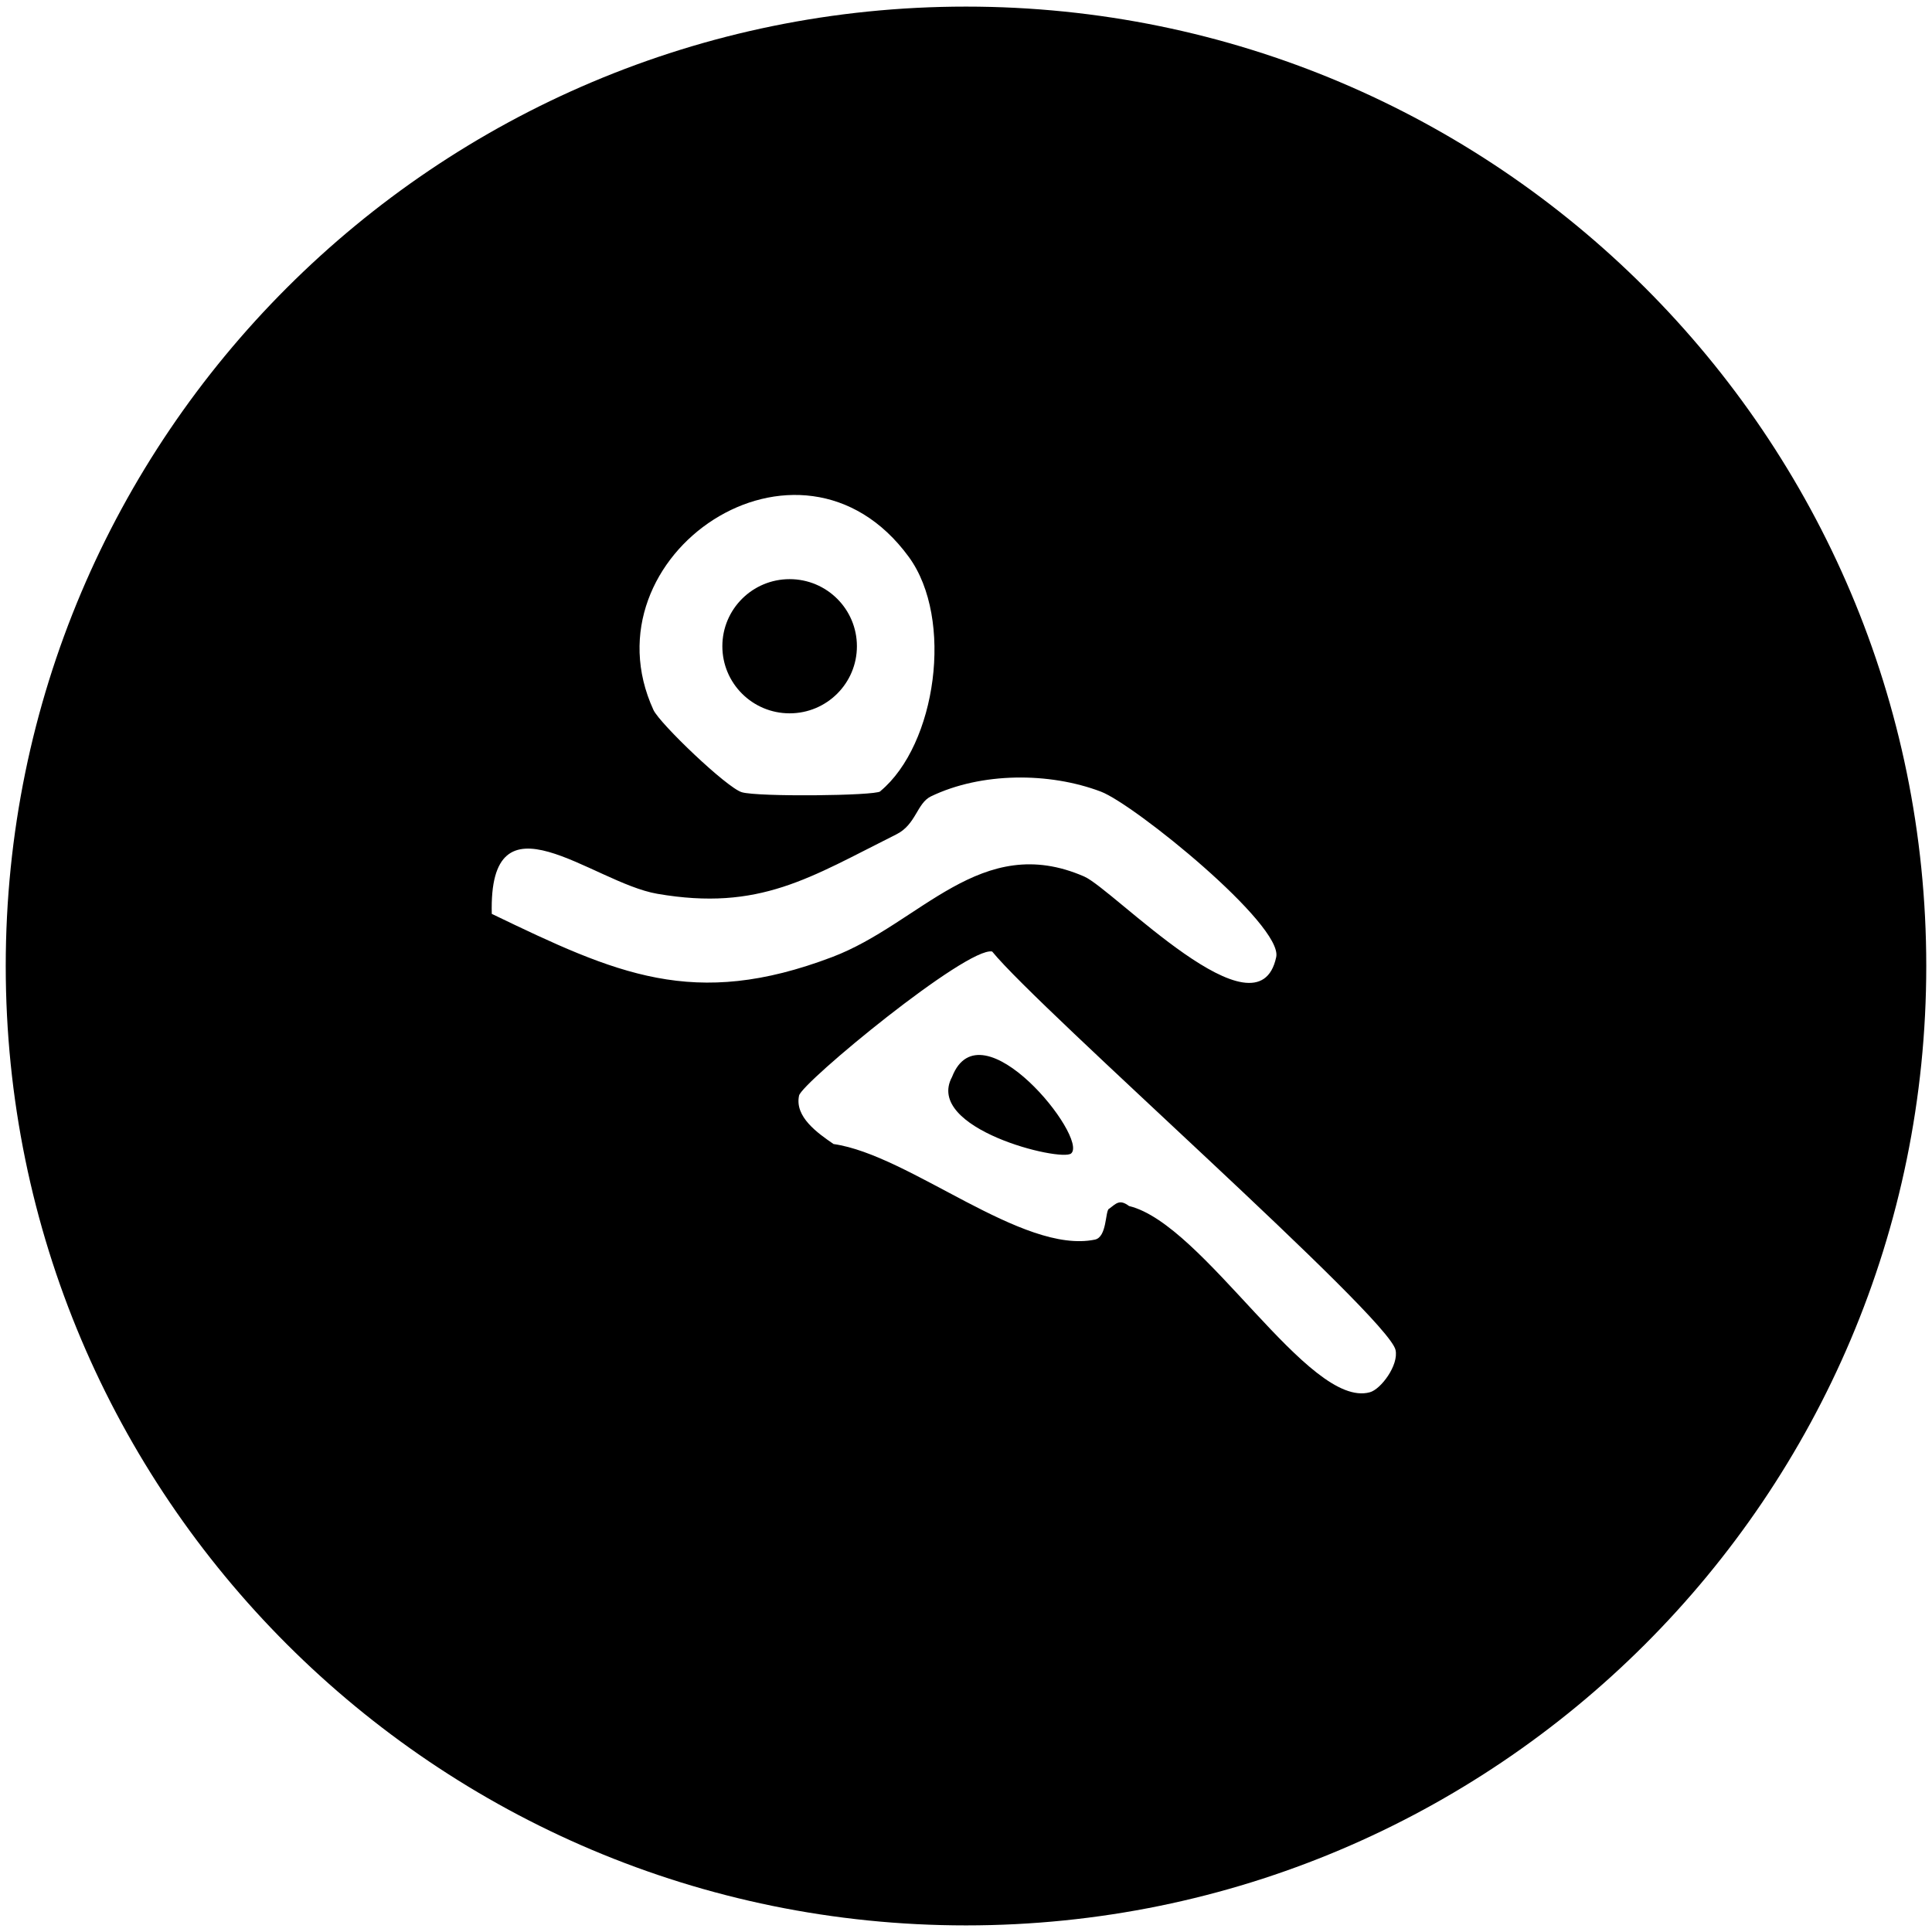
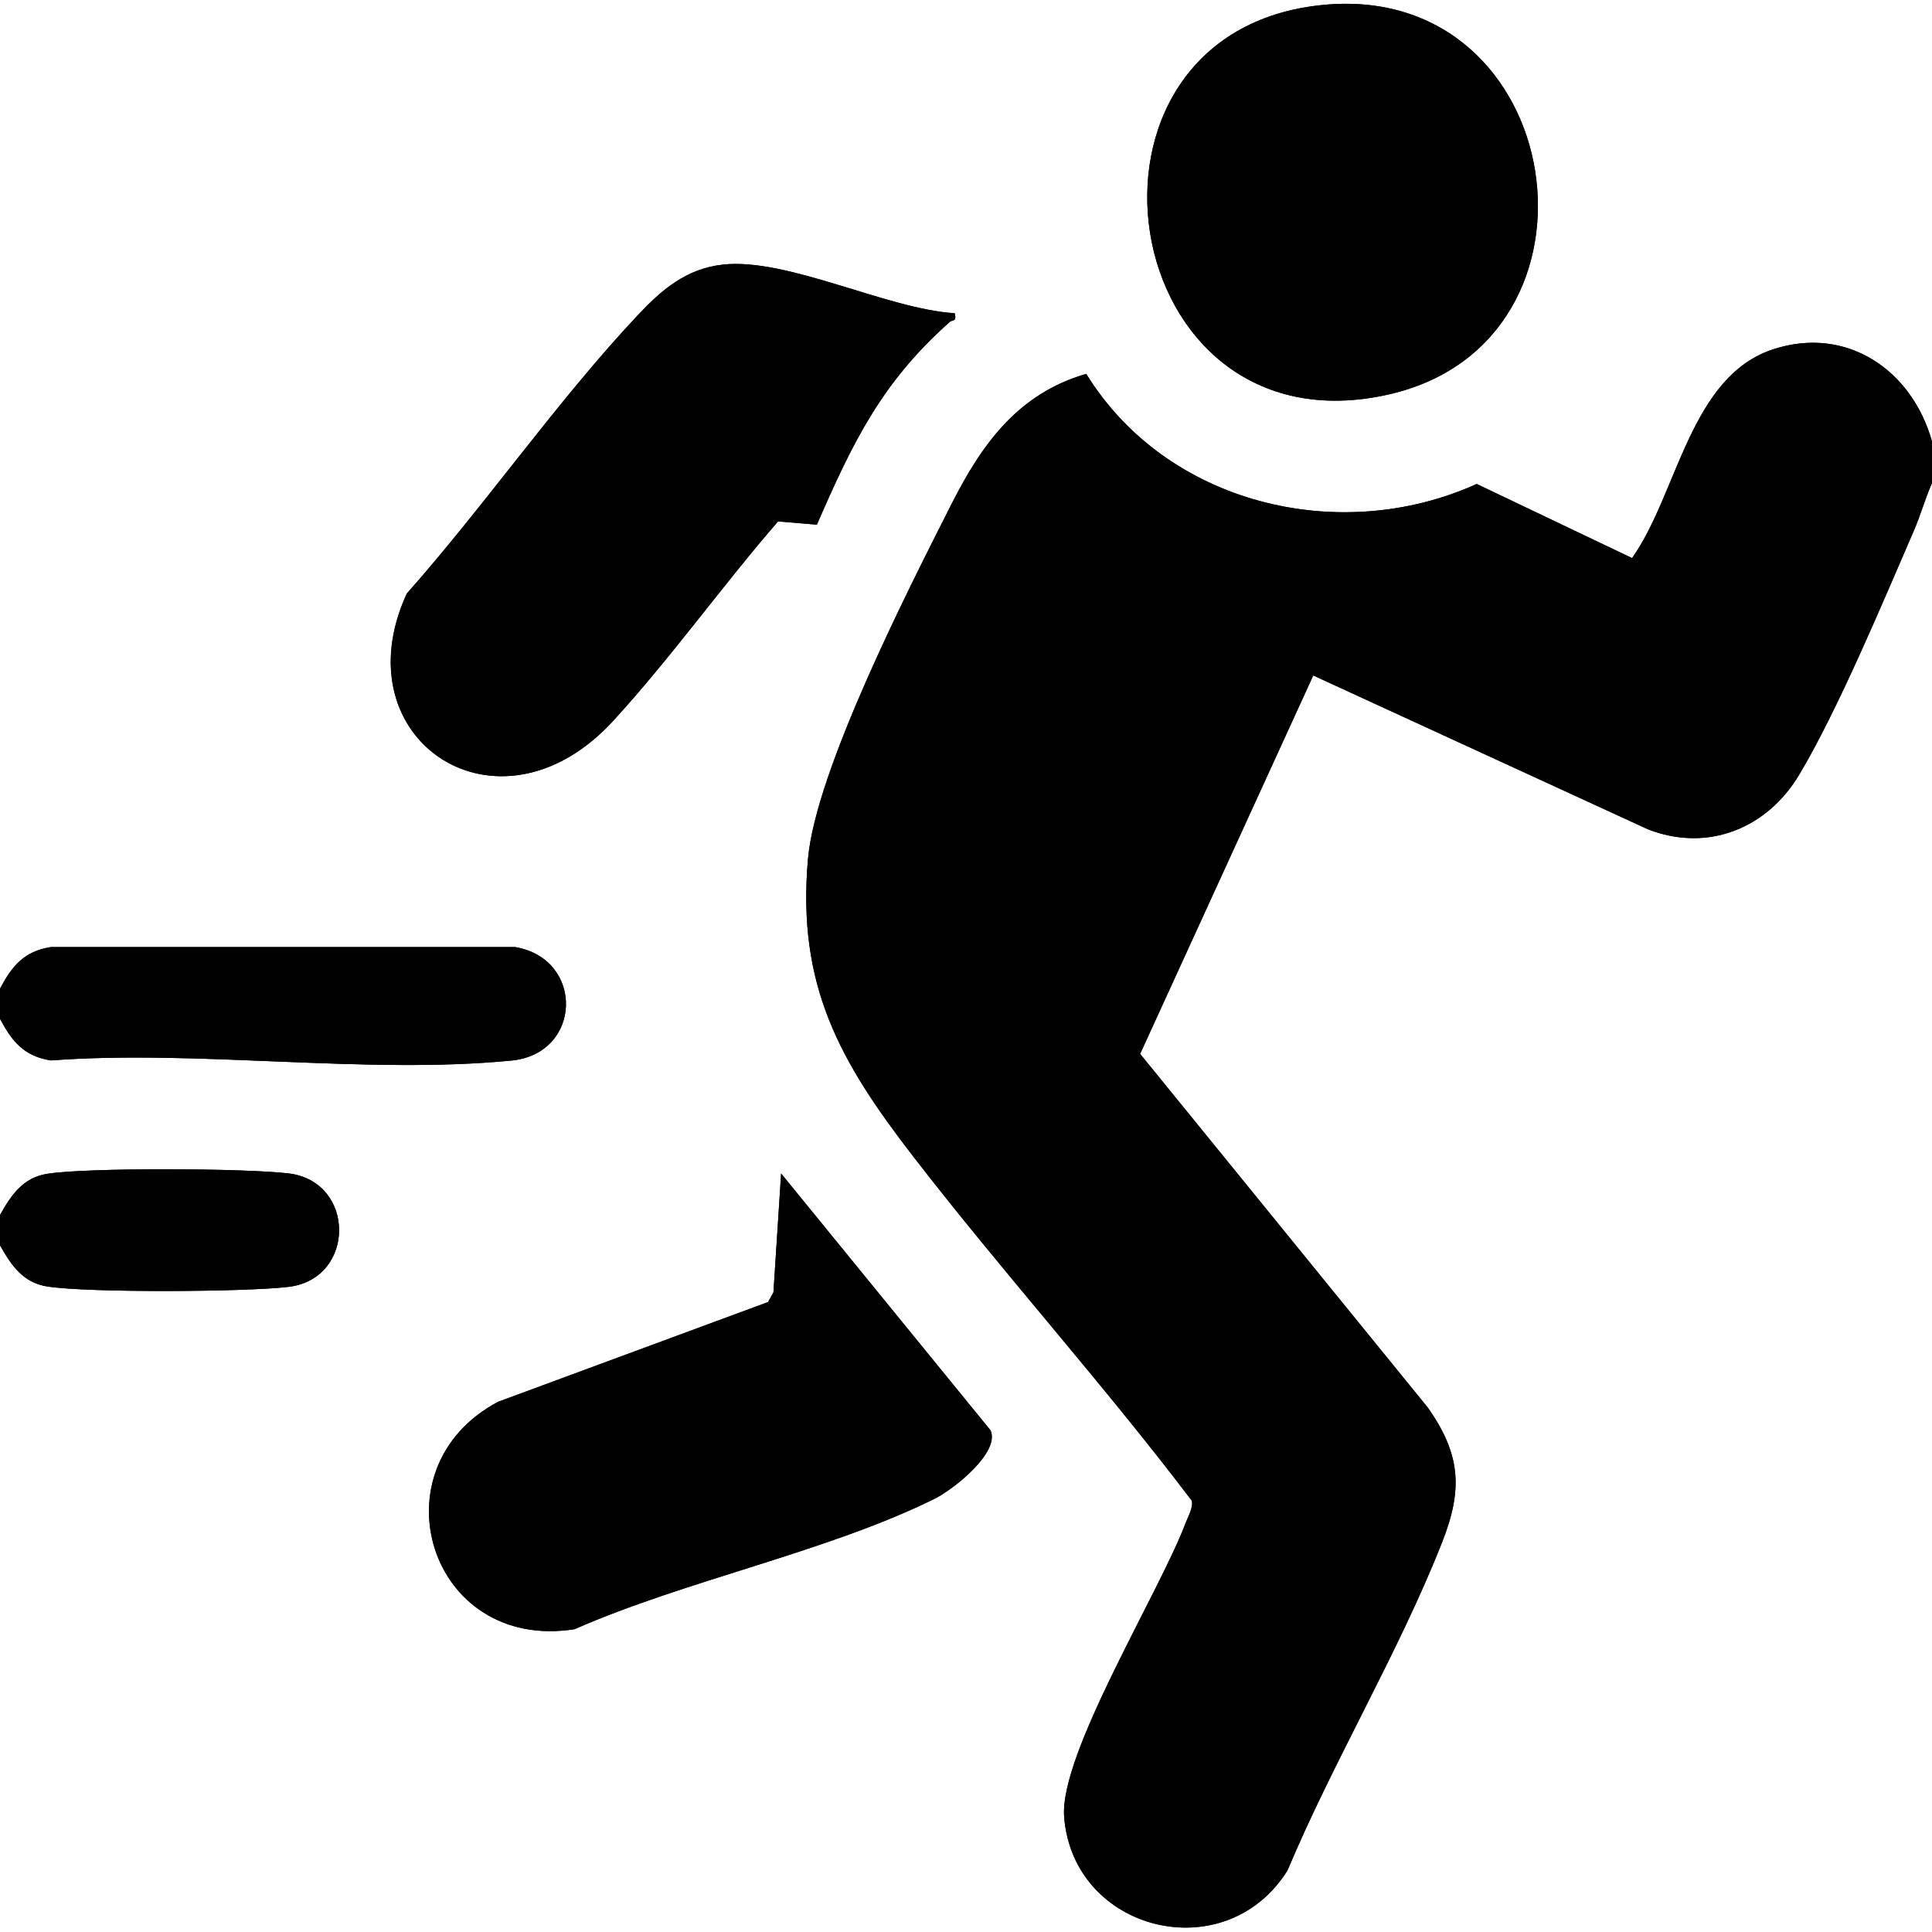
- <svg xmlns="http://www.w3.org/2000/svg" id="Layer_1" version="1.1" viewBox="0 0 512 512">
-   <defs>
-     <style>
-       .st0 {
-         fill-rule: evenodd;
-       }
-     </style>
-   </defs>
-   <path class="st0" d="M510.48,256c0,140.42-113.96,254.25-254.48,254.25S1.52,396.42,1.52,256,115.49,1.75,256,1.75s254.48,113.83,254.48,254.25ZM293.87,320.33c-1,.73-.5,7.51-3.71,8.18-19.23,3.98-49.04-22.44-69.26-25.33-4.21-2.89-10.36-7.2-9.14-12.84.73-3.44,44.47-39.5,51.17-38.18,12.63,15.52,104.92,96.68,106.9,105.59.9,4.02-3.89,10.45-6.83,11.22-16.24,4.43-43.89-44.56-63.79-49.36-2.54-1.9-3.39-.68-5.34.77v-.04h.01ZM283.87,305.67c4.66-4.12-23.97-39.85-31.57-20.27-7.42,13.71,28.95,22.58,31.57,20.27ZM130.33,242.25c-.95-33.79,26.55-8.37,43.84-5.39,27.19,4.7,40.45-4.3,63.38-15.75,5.2-2.58,5.43-8.24,9.14-10.05,13.34-6.43,31.36-6.47,45.06-1.27,8.91,3.39,48.27,35.29,46.46,43.84-4.79,22.71-43.16-18-50.9-21.35-27.41-11.94-43.34,12.49-66.78,21.35-36.73,13.94-57.14,4.48-90.21-11.45v.06ZM233.29,209.72c-1.4,1.18-32.44,1.5-36.69.23-3.93-1.13-21.76-18.19-23.43-21.81-18.77-40.89,38.77-80.12,67.68-40.54,11.99,16.42,7.28,49.76-7.55,62.07v.04h-.01ZM227.09,171.26c0-9.82-7.97-17.78-17.83-17.78s-17.83,7.97-17.83,17.78,7.97,17.78,17.83,17.78,17.83-7.97,17.83-17.78Z" />
+ <svg xmlns="http://www.w3.org/2000/svg" viewBox="0 0 512 512">
+   <path d="M0 330c2.92 5.22 6.03 9.92 12.56 10.94 10.8 1.69 52.69 1.46 63.96.09 17.8-2.18 17.8-27.87 0-30.05-11.27-1.38-53.17-1.6-63.96.09-6.53 1.02-9.64 5.72-12.56 10.94v-52c3.17 5.95 6.3 9.89 13.48 11.02 39.08-2.92 83.65 3.8 122.07.03 18.77-1.84 19.39-26.94.97-30.07H13.48C6.3 252.12 3.18 256.07 0 262.01M512 117c-5.22-18.79-22.45-30.78-41.97-24.47-22.2 7.17-25.4 38.31-37.51 55.37l-41.17-19.64c-36.49 16.5-82.26 5.26-103.48-29.18-18.11 5.27-27.66 18.61-35.73 34.56-11.4 22.52-35.95 70.56-38.01 93.99-2.95 33.57 8.43 53.65 27.9 78.85 23.89 30.92 50.2 60.07 73.82 91.23.43 1.8-1.02 4.24-1.67 5.97-6.89 18.34-33.46 61.12-32.16 77.81 2.38 30.49 42.7 40.5 59.18 14.2 12.14-28.95 29.59-58.01 40.99-87.01 5.5-13.98 4.93-23.19-3.76-35.6l-76.28-93.79L348.03 179l88.71 40.78c15.86 6.17 31.57-.25 40.07-14.48 10.22-17.1 22.17-45.71 30.37-64.63 1.8-4.16 3-8.55 4.83-12.67M350.79 1.29c-72.7 6.88-55.75 119.81 17.24 103.24C429.74 90.52 415.55-4.84 350.79 1.29M253 83.01c-17.93-1.1-44.34-14.76-61.4-12.89-9.73 1.07-16.22 6.66-22.58 13.41-21.36 22.72-40.41 50.3-61.22 73.78-17.84 38.76 24.3 66.88 54.71 33.71 15.14-16.52 28.94-35.83 43.67-52.84l10.3.86c9.52-21.89 17.17-37.72 35.24-53.75.67-.59 1.91.06 1.28-2.28M207.01 311l-2.03 31.48-1.42 2.58L132 371.5c-33.11 17.57-18.32 66.3 20.26 60.26 29.54-12.99 66.95-20.49 95.43-34.57 4.93-2.44 17.44-12.3 14.81-18.14l-55.48-68.04h-.01Z" />
+   <path d="M512 117v11c-1.83 4.13-3.02 8.52-4.83 12.67-8.2 18.91-20.15 47.53-30.37 64.63-8.5 14.22-24.22 20.65-40.07 14.48L348.02 179l-45.88 100.29 76.28 93.79c8.7 12.41 9.26 21.61 3.76 35.6-11.4 29-28.84 58.06-40.99 87.01-16.48 26.29-56.81 16.29-59.18-14.2-1.3-16.7 25.27-59.47 32.16-77.81.65-1.73 2.1-4.17 1.67-5.97-23.61-31.17-49.93-60.31-73.82-91.23-19.46-25.2-30.85-45.28-27.9-78.85 2.06-23.42 26.62-71.47 38.01-93.99 8.07-15.95 17.62-29.3 35.73-34.56 21.22 34.45 66.99 45.68 103.48 29.18l41.17 19.64c12.11-17.06 15.31-48.2 37.51-55.37 19.52-6.31 36.75 5.69 41.97 24.47ZM0 270v-8c3.17-5.95 6.3-9.89 13.48-11.02h123.05c18.42 3.13 17.8 28.23-.97 30.07-38.43 3.78-83-2.95-122.07-.03C6.31 279.89 3.19 275.94.01 270ZM0 330v-8c2.92-5.22 6.03-9.92 12.56-10.94 10.8-1.69 52.69-1.46 63.96-.09 17.8 2.18 17.8 27.87 0 30.05-11.27 1.38-53.17 1.6-63.96-.09-6.53-1.02-9.64-5.72-12.56-10.94ZM253 83.01c.63 2.34-.61 1.69-1.28 2.28-18.06 16.03-25.72 31.86-35.24 53.75l-10.3-.86c-14.73 17.01-28.52 36.32-43.67 52.84-30.41 33.17-72.55 5.05-54.71-33.71 20.81-23.48 39.86-51.06 61.22-73.78 6.35-6.76 12.85-12.35 22.58-13.41 17.06-1.87 43.47 11.79 61.4 12.89" />
+   <path d="m207.01 311 55.48 68.04c2.64 5.84-9.88 15.7-14.81 18.14-28.47 14.08-65.88 21.58-95.43 34.57-38.58 6.05-53.37-42.69-20.26-60.26l71.56-26.44 1.42-2.58 2.03-31.48ZM350.79 1.29c64.76-6.13 78.95 89.23 17.24 103.24-72.99 16.57-89.94-96.36-17.24-103.24" />
</svg>
